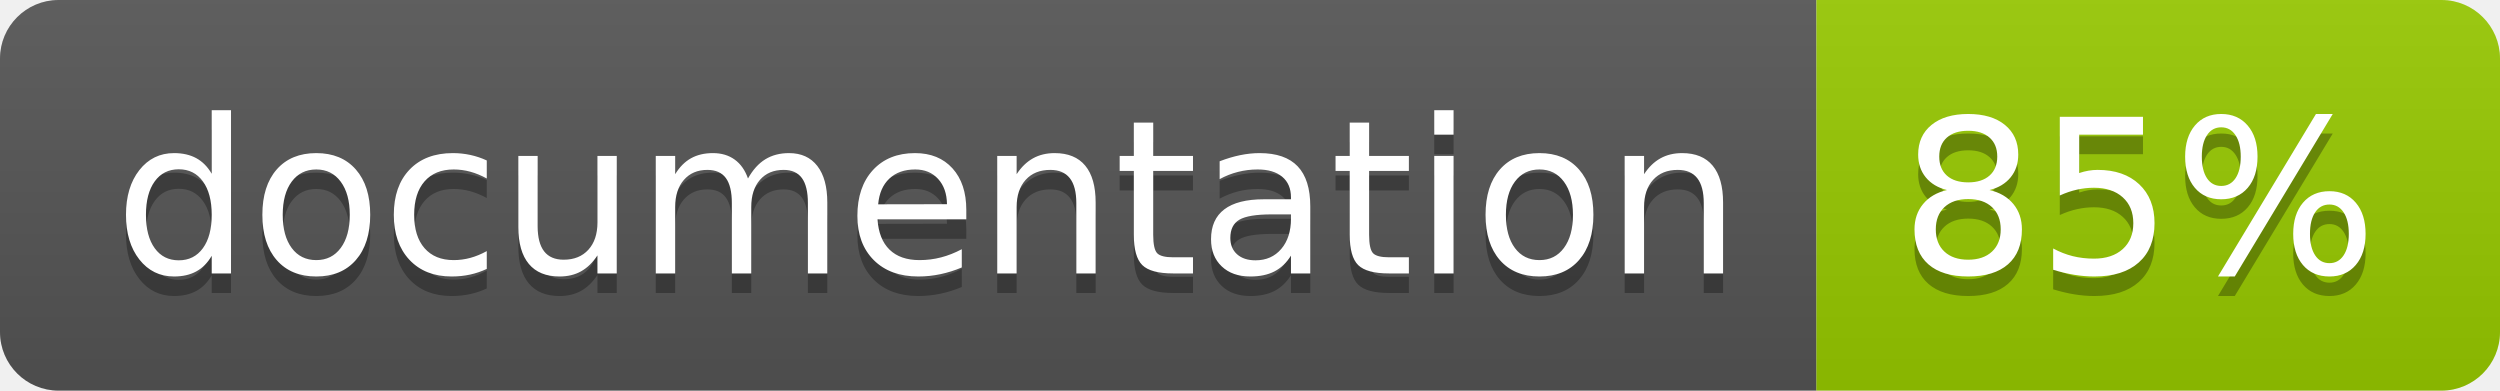
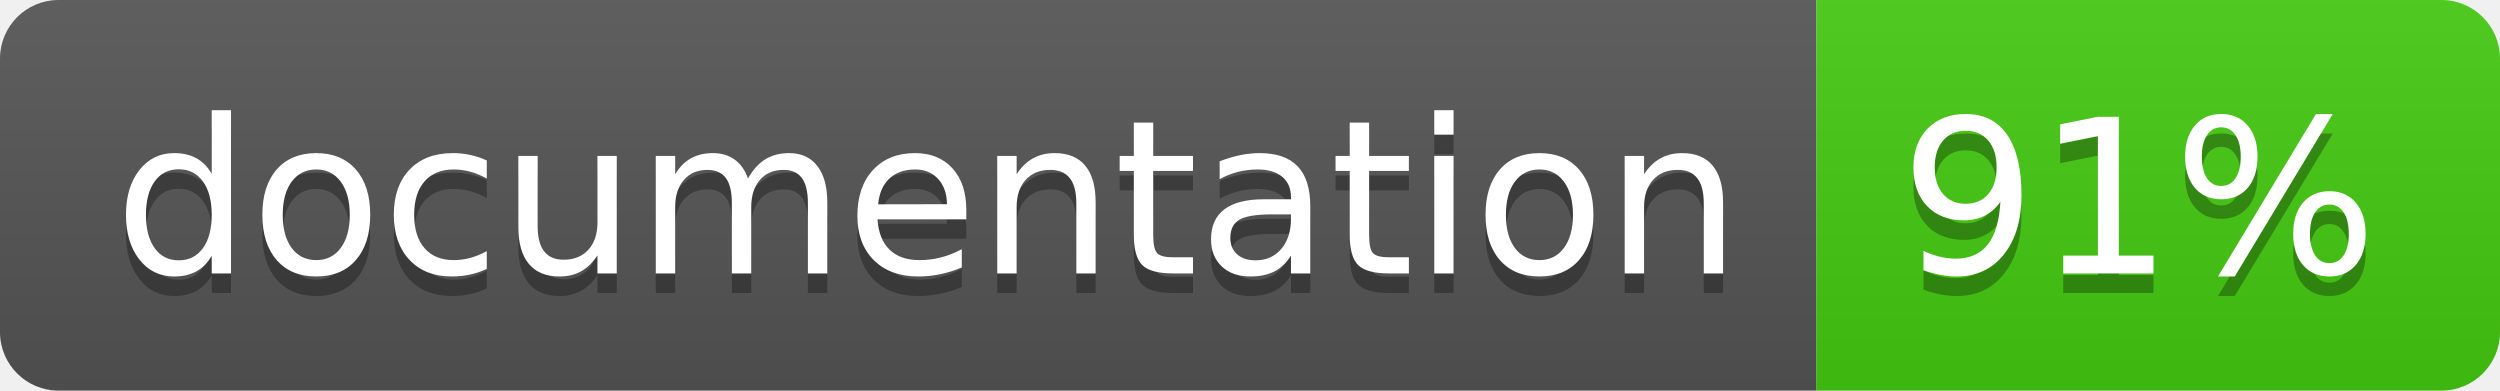
<svg xmlns="http://www.w3.org/2000/svg" width="128" height="20">
  <linearGradient id="b" x2="0" y2="100%">
    <stop offset="0" stop-color="#bbb" stop-opacity=".1" />
    <stop offset="1" stop-opacity=".1" />
  </linearGradient>
  <clipPath id="a">
    <rect width="128" height="20" rx="3" fill="#fff" />
  </clipPath>
  <g clip-path="url(#a)">
    <path fill="#555" d="M0 0h93v20H0z" />
-     <path fill="#97CA00" d="M93 0h35v20H93z" />
+     <path fill="#4c1" d="M93 0h35v20H93z" />
    <path fill="url(#b)" d="M0 0h128v20H0z" />
  </g>
  <g fill="#fff" text-anchor="middle" font-family="DejaVu Sans,Verdana,Geneva,sans-serif" font-size="110">
    <text x="475" y="150" fill="#010101" fill-opacity=".3" transform="scale(.1)" textLength="830">
      documentation
    </text>
    <text x="475" y="140" transform="scale(.1)" textLength="830">
      documentation
    </text>
    <text x="1095" y="150" fill="#010101" fill-opacity=".3" transform="scale(.1)" textLength="250">
-       85%
+       91%
    </text>
    <text x="1095" y="140" transform="scale(.1)" textLength="250">
-       85%
+       91%
    </text>
  </g>
</svg>
